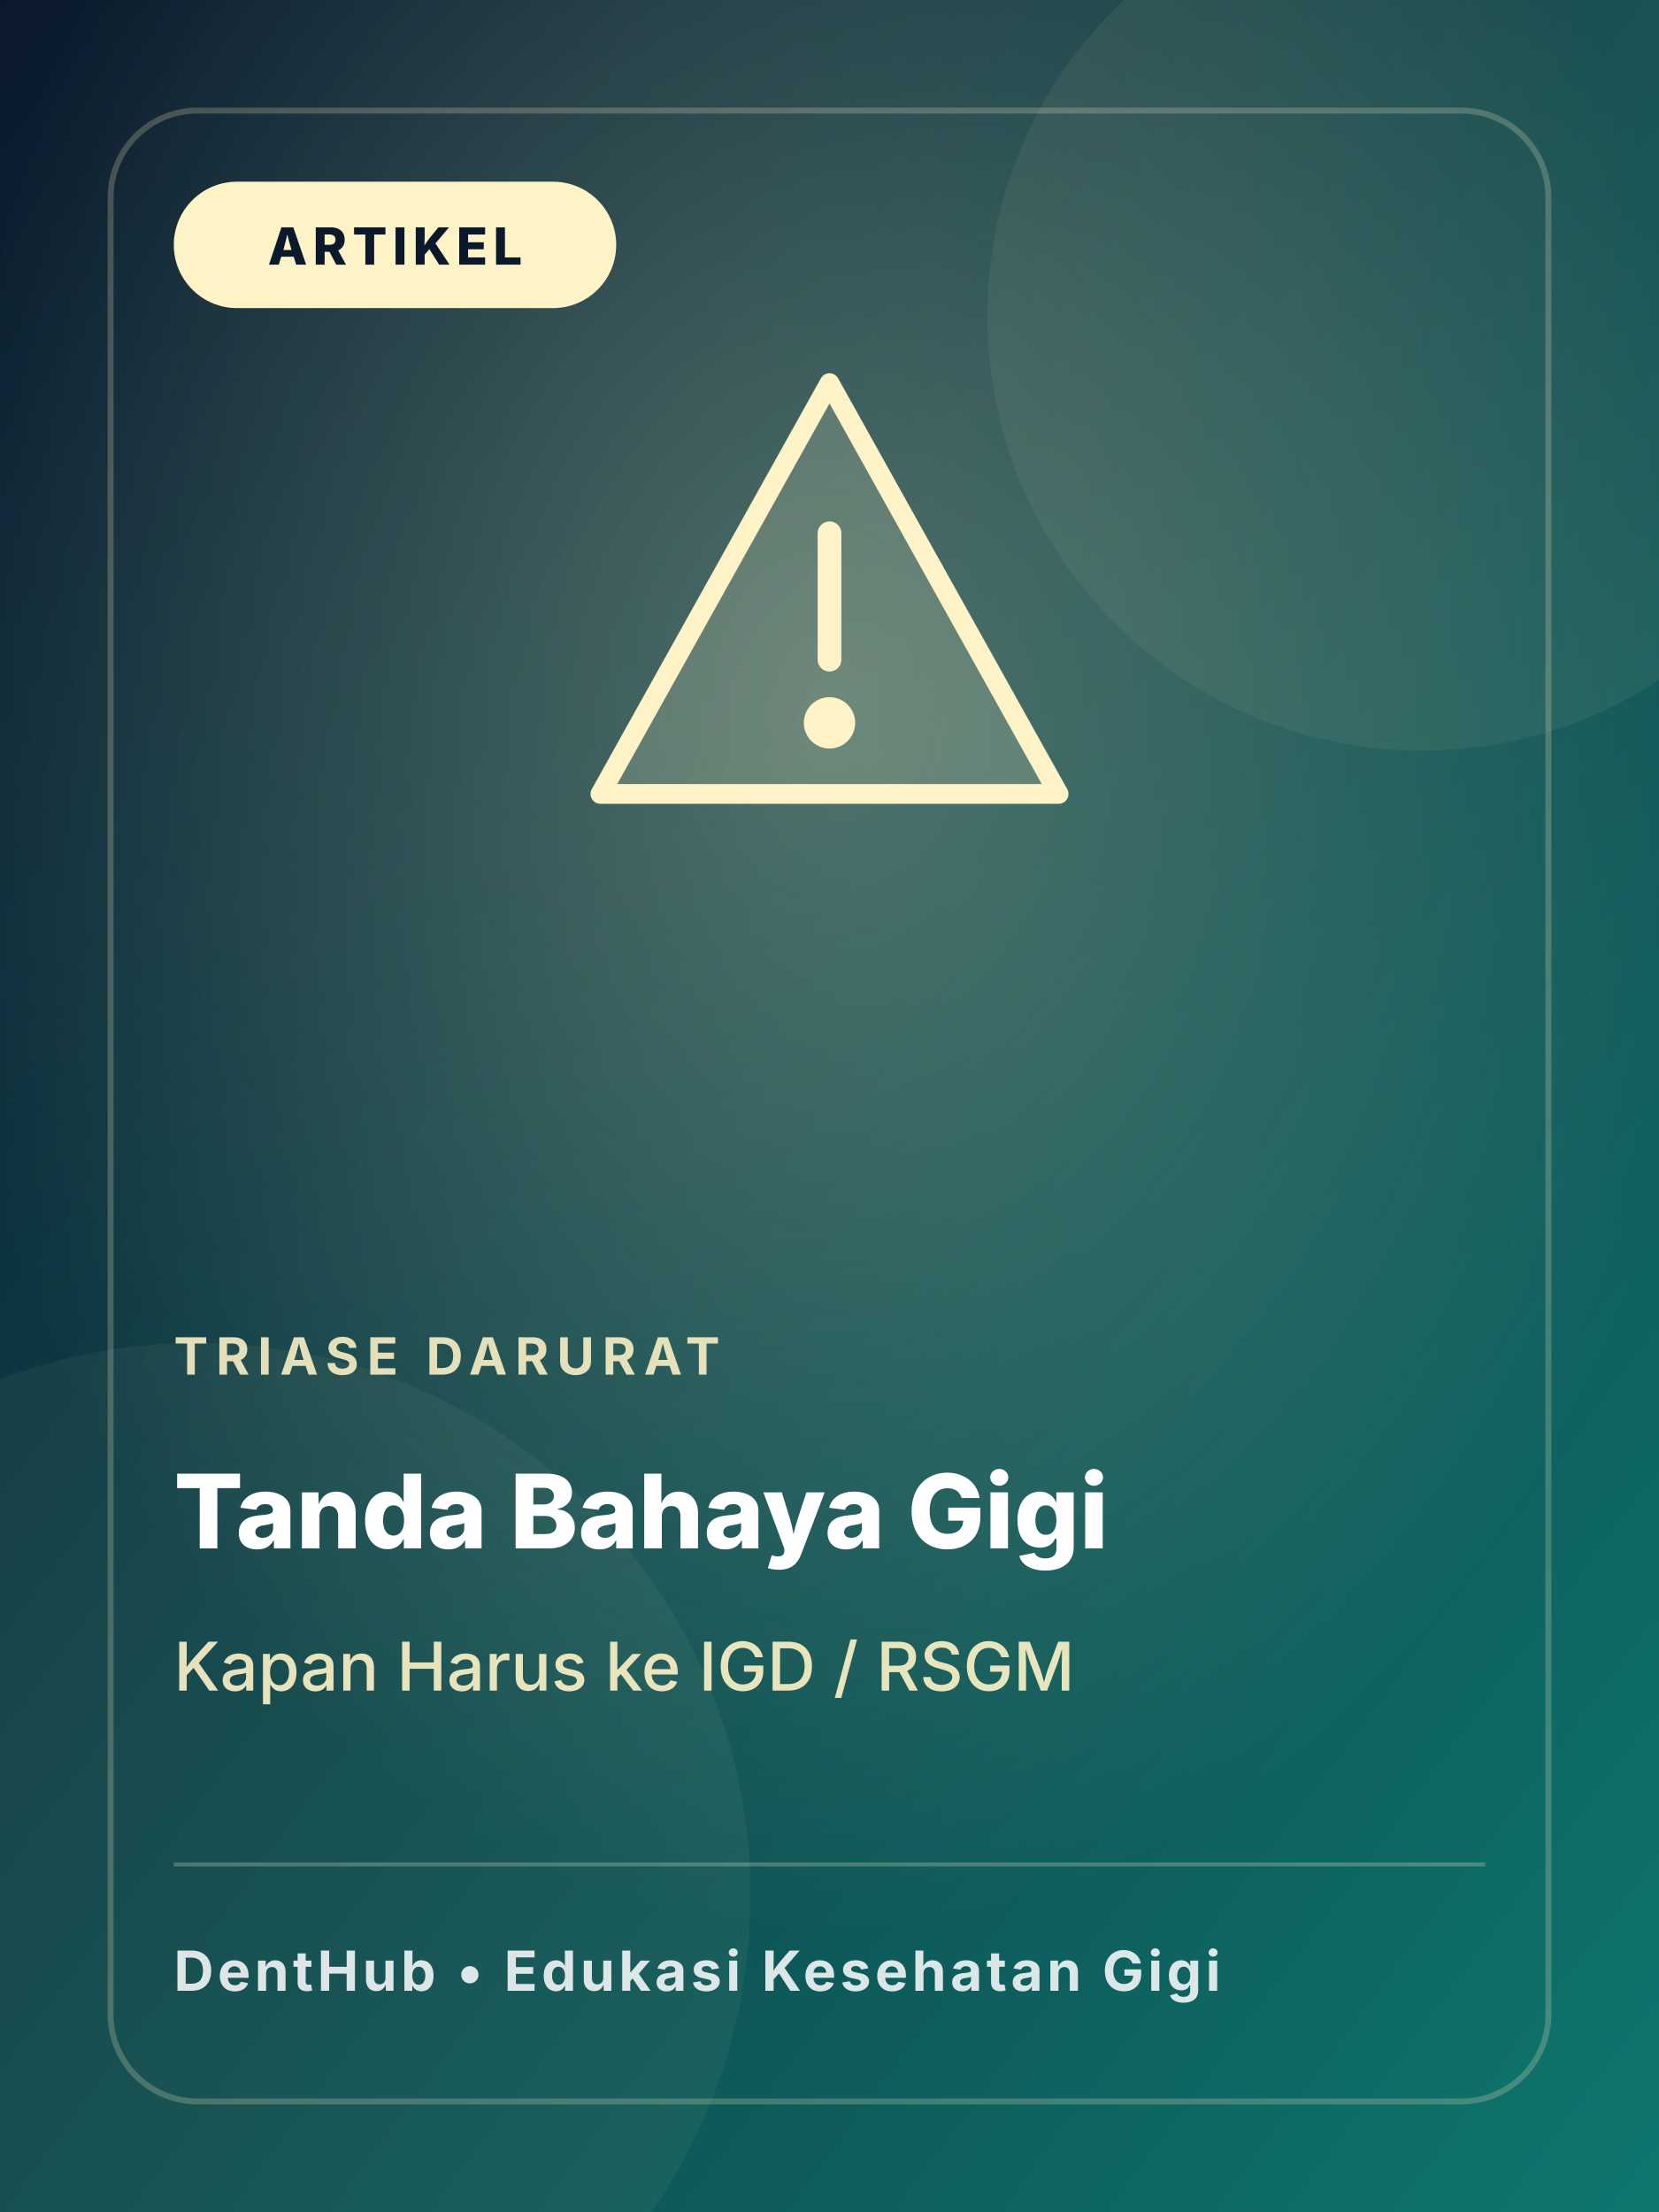
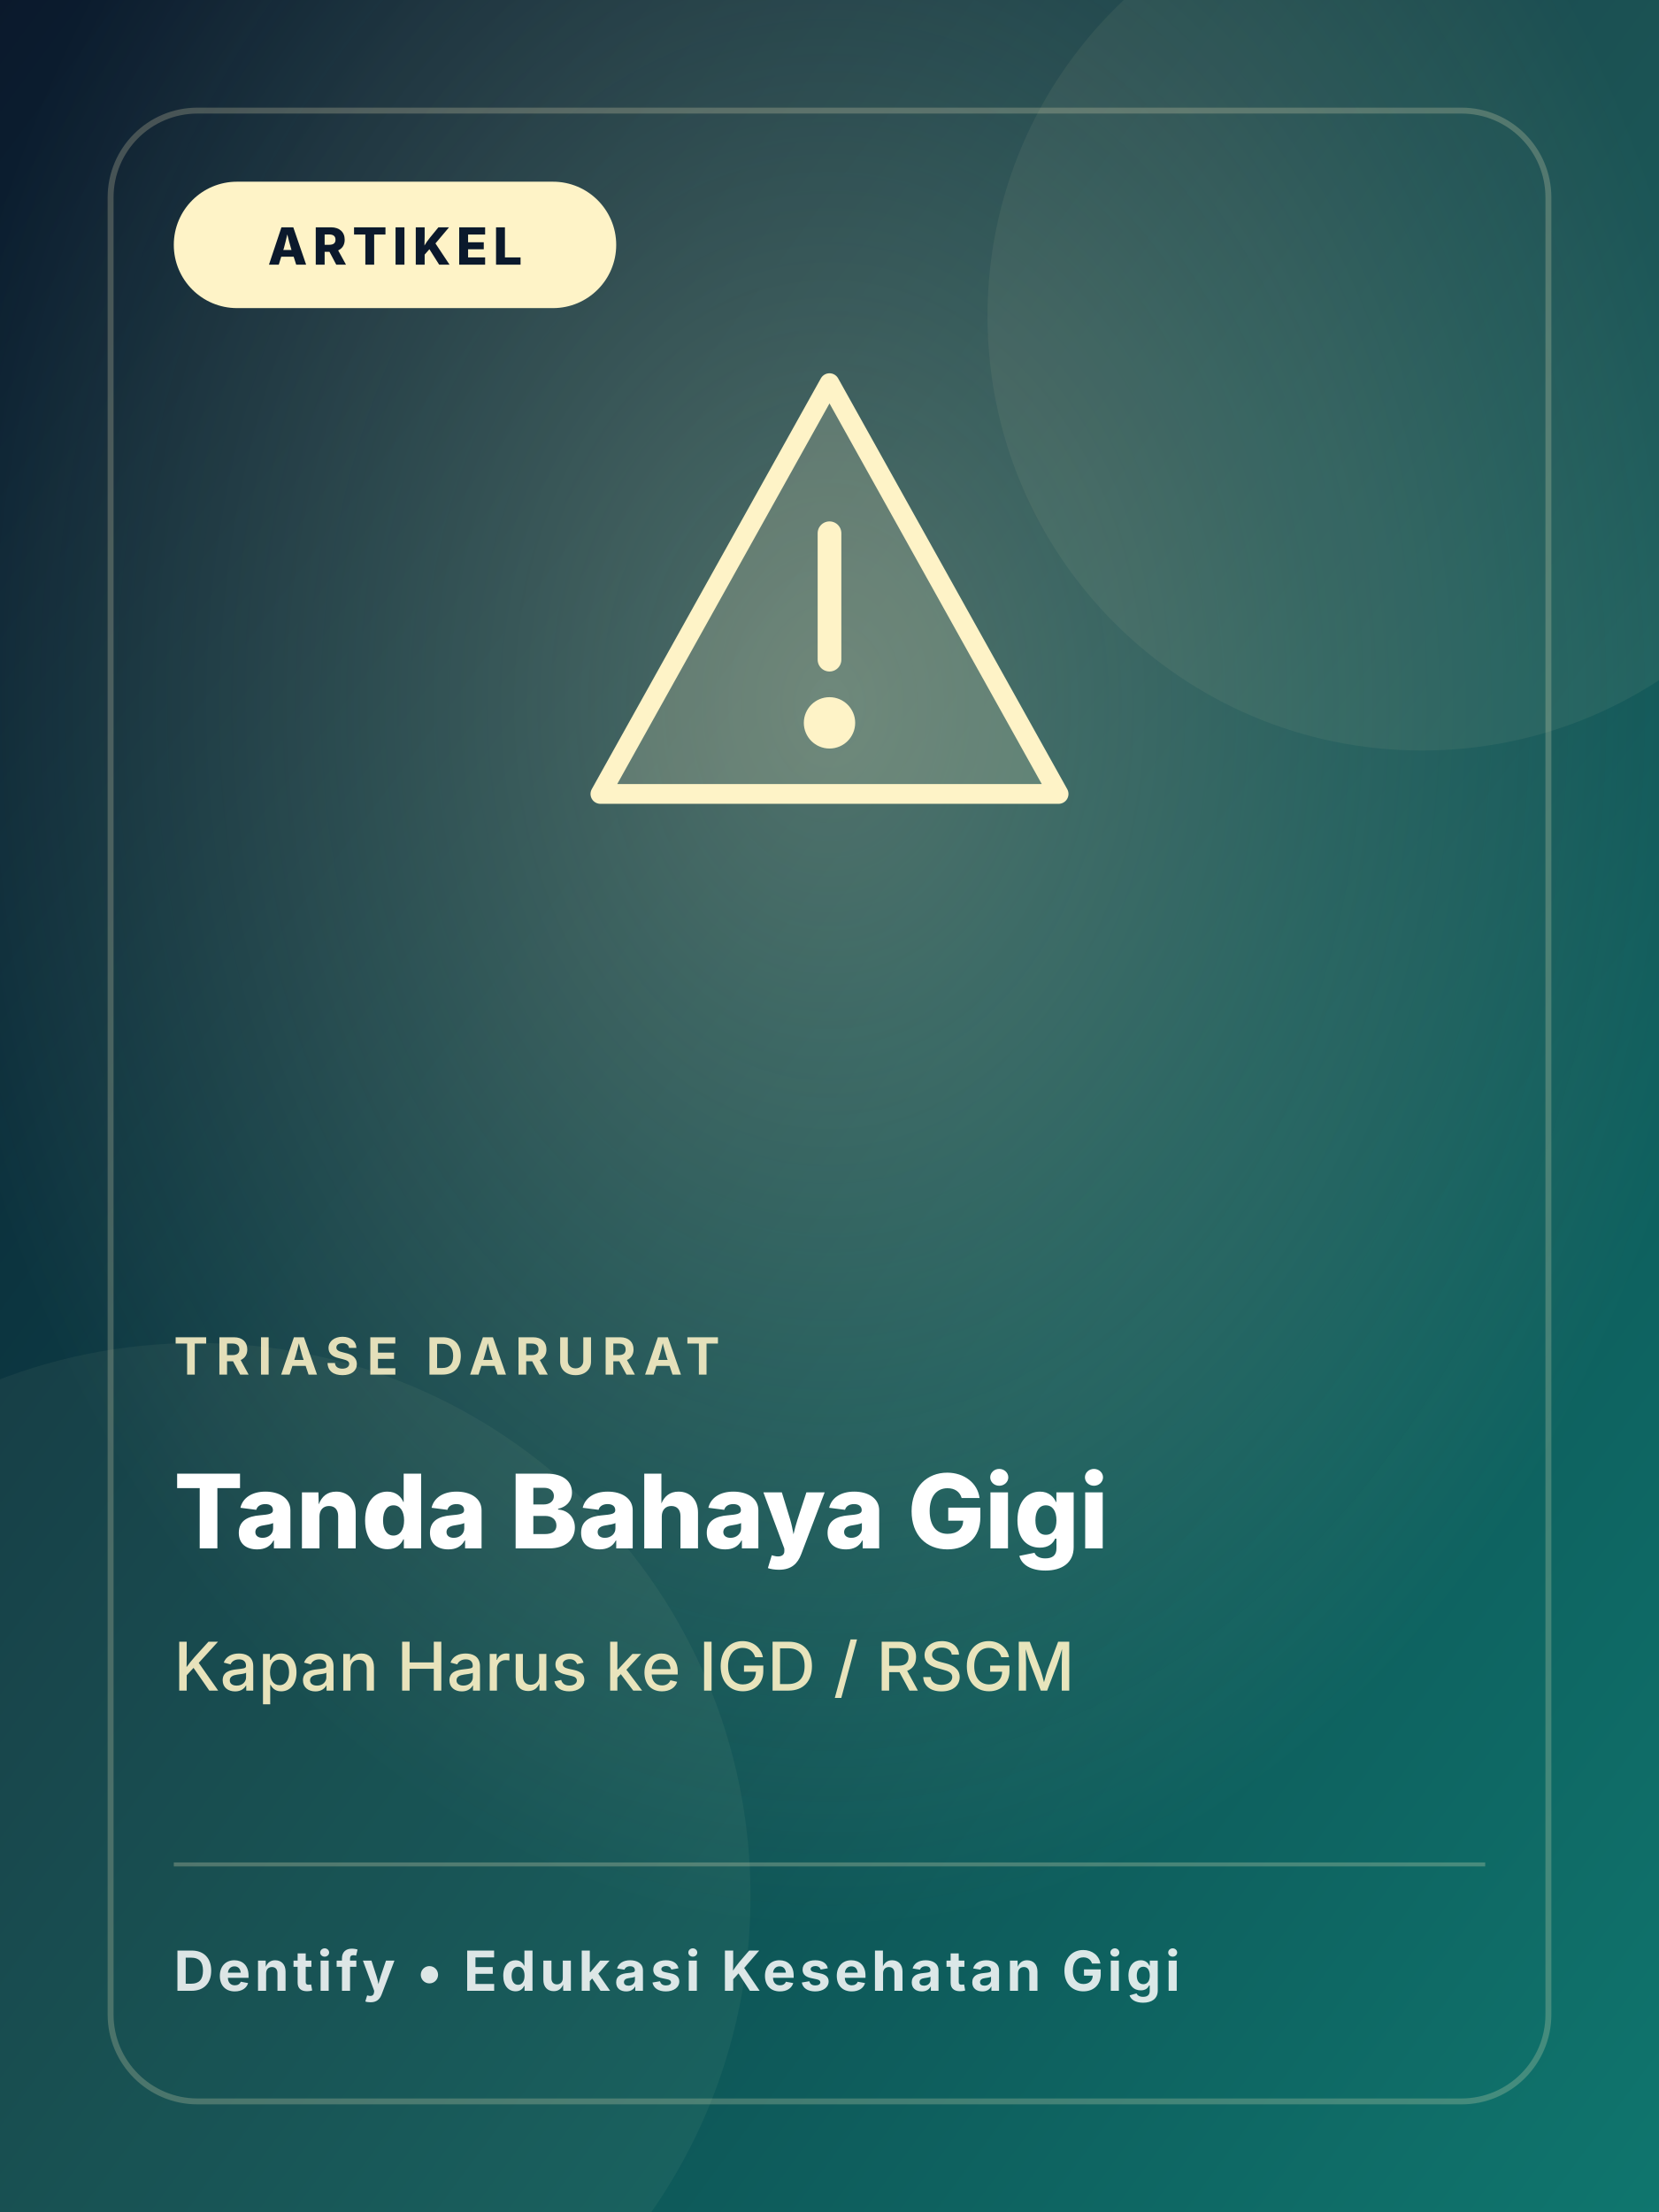
<svg xmlns="http://www.w3.org/2000/svg" viewBox="0 0 420 560" width="420" height="560" role="img" aria-label="Tanda Bahaya Gigi">
  <defs>
    <linearGradient id="bg" x1="0%" y1="0%" x2="100%" y2="100%">
      <stop offset="0%" stop-color="#0B192C" />
      <stop offset="100%" stop-color="#0F766E" />
    </linearGradient>
    <radialGradient id="glow" cx="50%" cy="32%" r="55%">
      <stop offset="0%" stop-color="#FEF3C7" stop-opacity="0.28" />
      <stop offset="100%" stop-color="#FEF3C7" stop-opacity="0" />
    </radialGradient>
  </defs>
  <rect width="420" height="560" fill="url(#bg)" />
  <rect width="420" height="560" fill="url(#glow)" />
  <circle cx="360" cy="80" r="110" fill="#FEF3C7" fill-opacity="0.06" />
  <circle cx="50" cy="480" r="140" fill="#FEF3C7" fill-opacity="0.05" />
  <rect x="28" y="28" width="364" height="504" rx="22" fill="none" stroke="#FEF3C7" stroke-opacity="0.22" stroke-width="1.5" />
  <rect x="44" y="46" width="112" height="32" rx="16" fill="#FEF3C7" />
  <text x="100" y="67" text-anchor="middle" font-family="system-ui, -apple-system, sans-serif" font-size="13" font-weight="800" letter-spacing="1.4" fill="#0B192C">ARTIKEL</text>
  <g transform="translate(210 155)" stroke="#FEF3C7" stroke-width="5" fill="none" stroke-linecap="round" stroke-linejoin="round">
    <path d="M0 -58 L58 46 H-58 Z" fill="#FEF3C7" fill-opacity="0.18" />
    <line x1="0" y1="-20" x2="0" y2="12" stroke-width="6" />
    <circle cx="0" cy="28" r="4" fill="#FEF3C7" />
  </g>
  <text x="44" y="348" font-family="system-ui, -apple-system, sans-serif" font-size="13" font-weight="700" letter-spacing="2" fill="#FEF3C7" opacity="0.88">TRIASE DARURAT</text>
  <text x="44" y="392" font-family="system-ui, -apple-system, sans-serif" font-size="26" font-weight="800" fill="#FFFFFF">Tanda Bahaya Gigi</text>
  <text x="44" y="428" font-family="system-ui, -apple-system, sans-serif" font-size="17" font-weight="500" fill="#FEF3C7" opacity="0.9">Kapan Harus ke IGD / RSGM</text>
  <line x1="44" y1="472" x2="376" y2="472" stroke="#FEF3C7" stroke-opacity="0.25" stroke-width="1" />
-   <text x="44" y="504" font-family="system-ui, -apple-system, sans-serif" font-size="14" font-weight="700" letter-spacing="1" fill="#FFFFFF" opacity="0.85">DentHub • Edukasi Kesehatan Gigi</text>
+   <text x="44" y="504" font-family="system-ui, -apple-system, sans-serif" font-size="14" font-weight="700" letter-spacing="1" fill="#FFFFFF" opacity="0.85">Dentify • Edukasi Kesehatan Gigi</text>
</svg>
